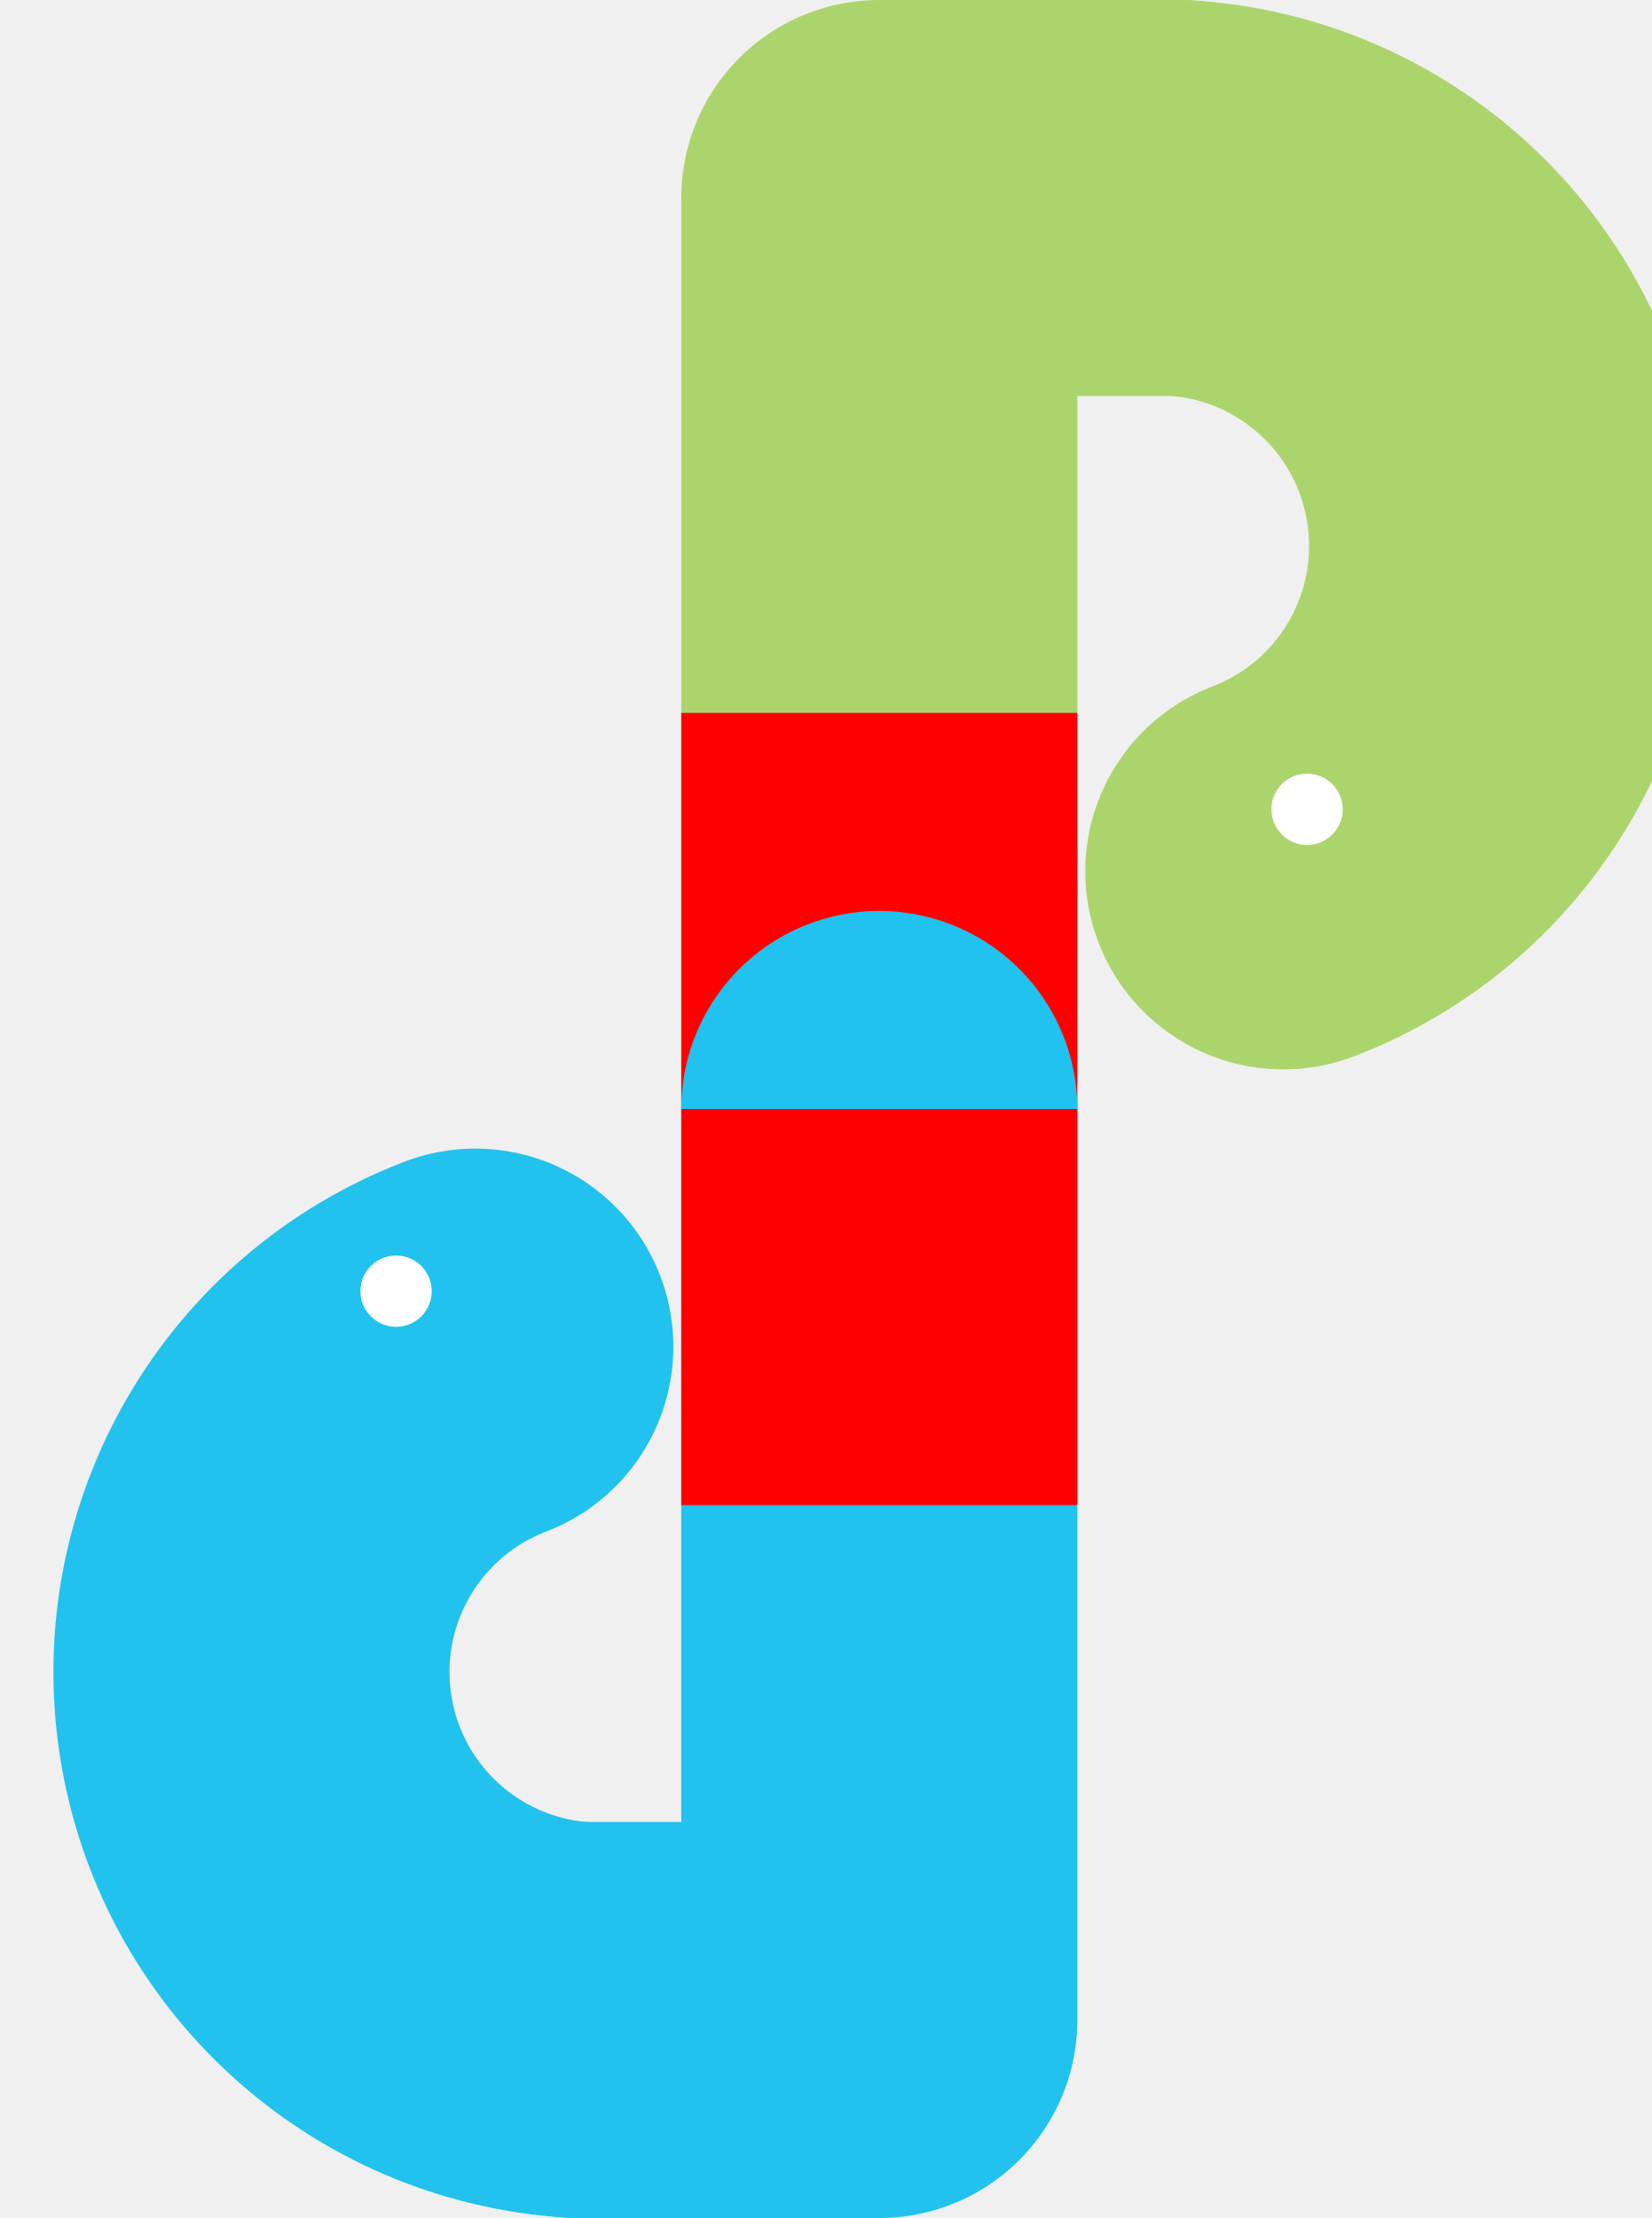
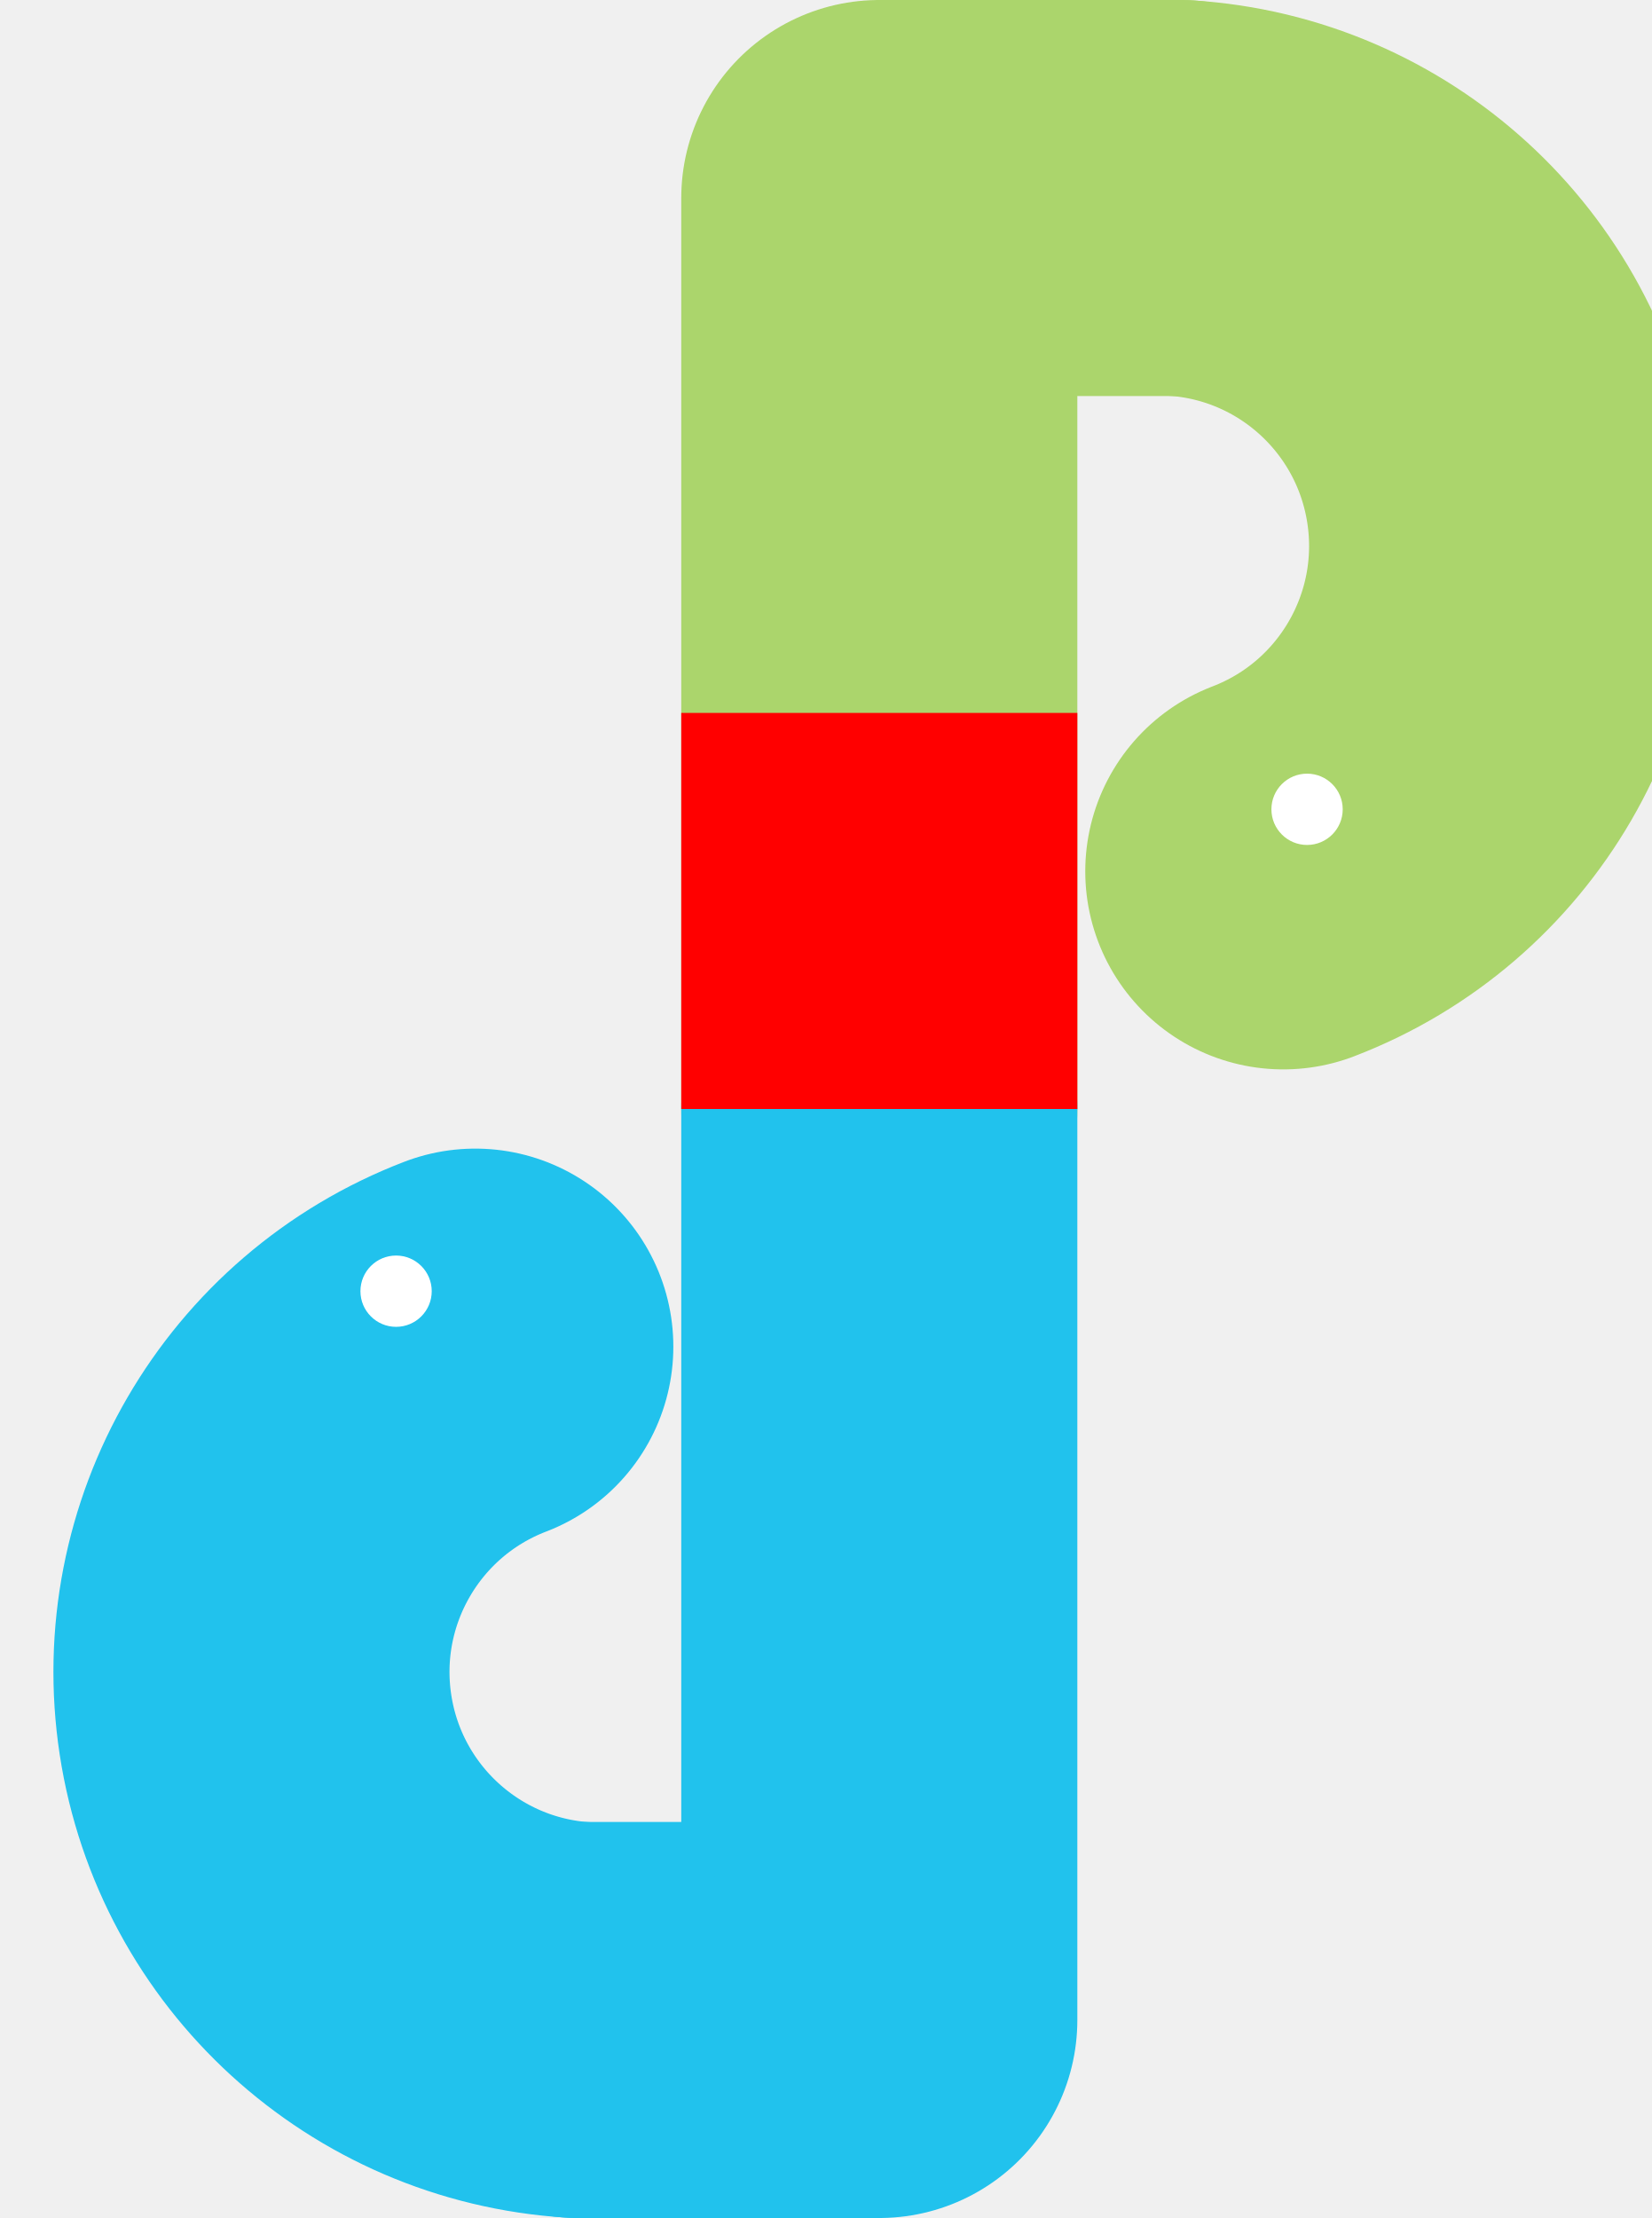
<svg xmlns="http://www.w3.org/2000/svg" xmlns:xlink="http://www.w3.org/1999/xlink">
  <g transform="translate(103.2 0)" stroke="#ABD56C">
    <g id="p" style="fill: none; stroke-linecap: round; stroke-linejoin: round; stroke-width: 60;">
      <polyline points="30,168 30,30 75.6,30" />
      <path d="M 75.6,30 A52.8,52.8 0 0 1 91.2,132" />
-       <rect fill="red" stroke="none" x="0" y="108" width="60" height="60" />
    </g>
  </g>
  <use xlink:href="#p" stroke="#21C2ED" transform="translate(103.2 0) rotate(180, 30, 168)" />
  <circle cx="198" cy="122.6" r="5.4" fill="white" />
  <circle cx="60" cy="195.6" r="5.4" fill="white" />
+   <rect fill="red" stroke="none" x="103.2" y="108" width="60" height="60" />
</svg>
